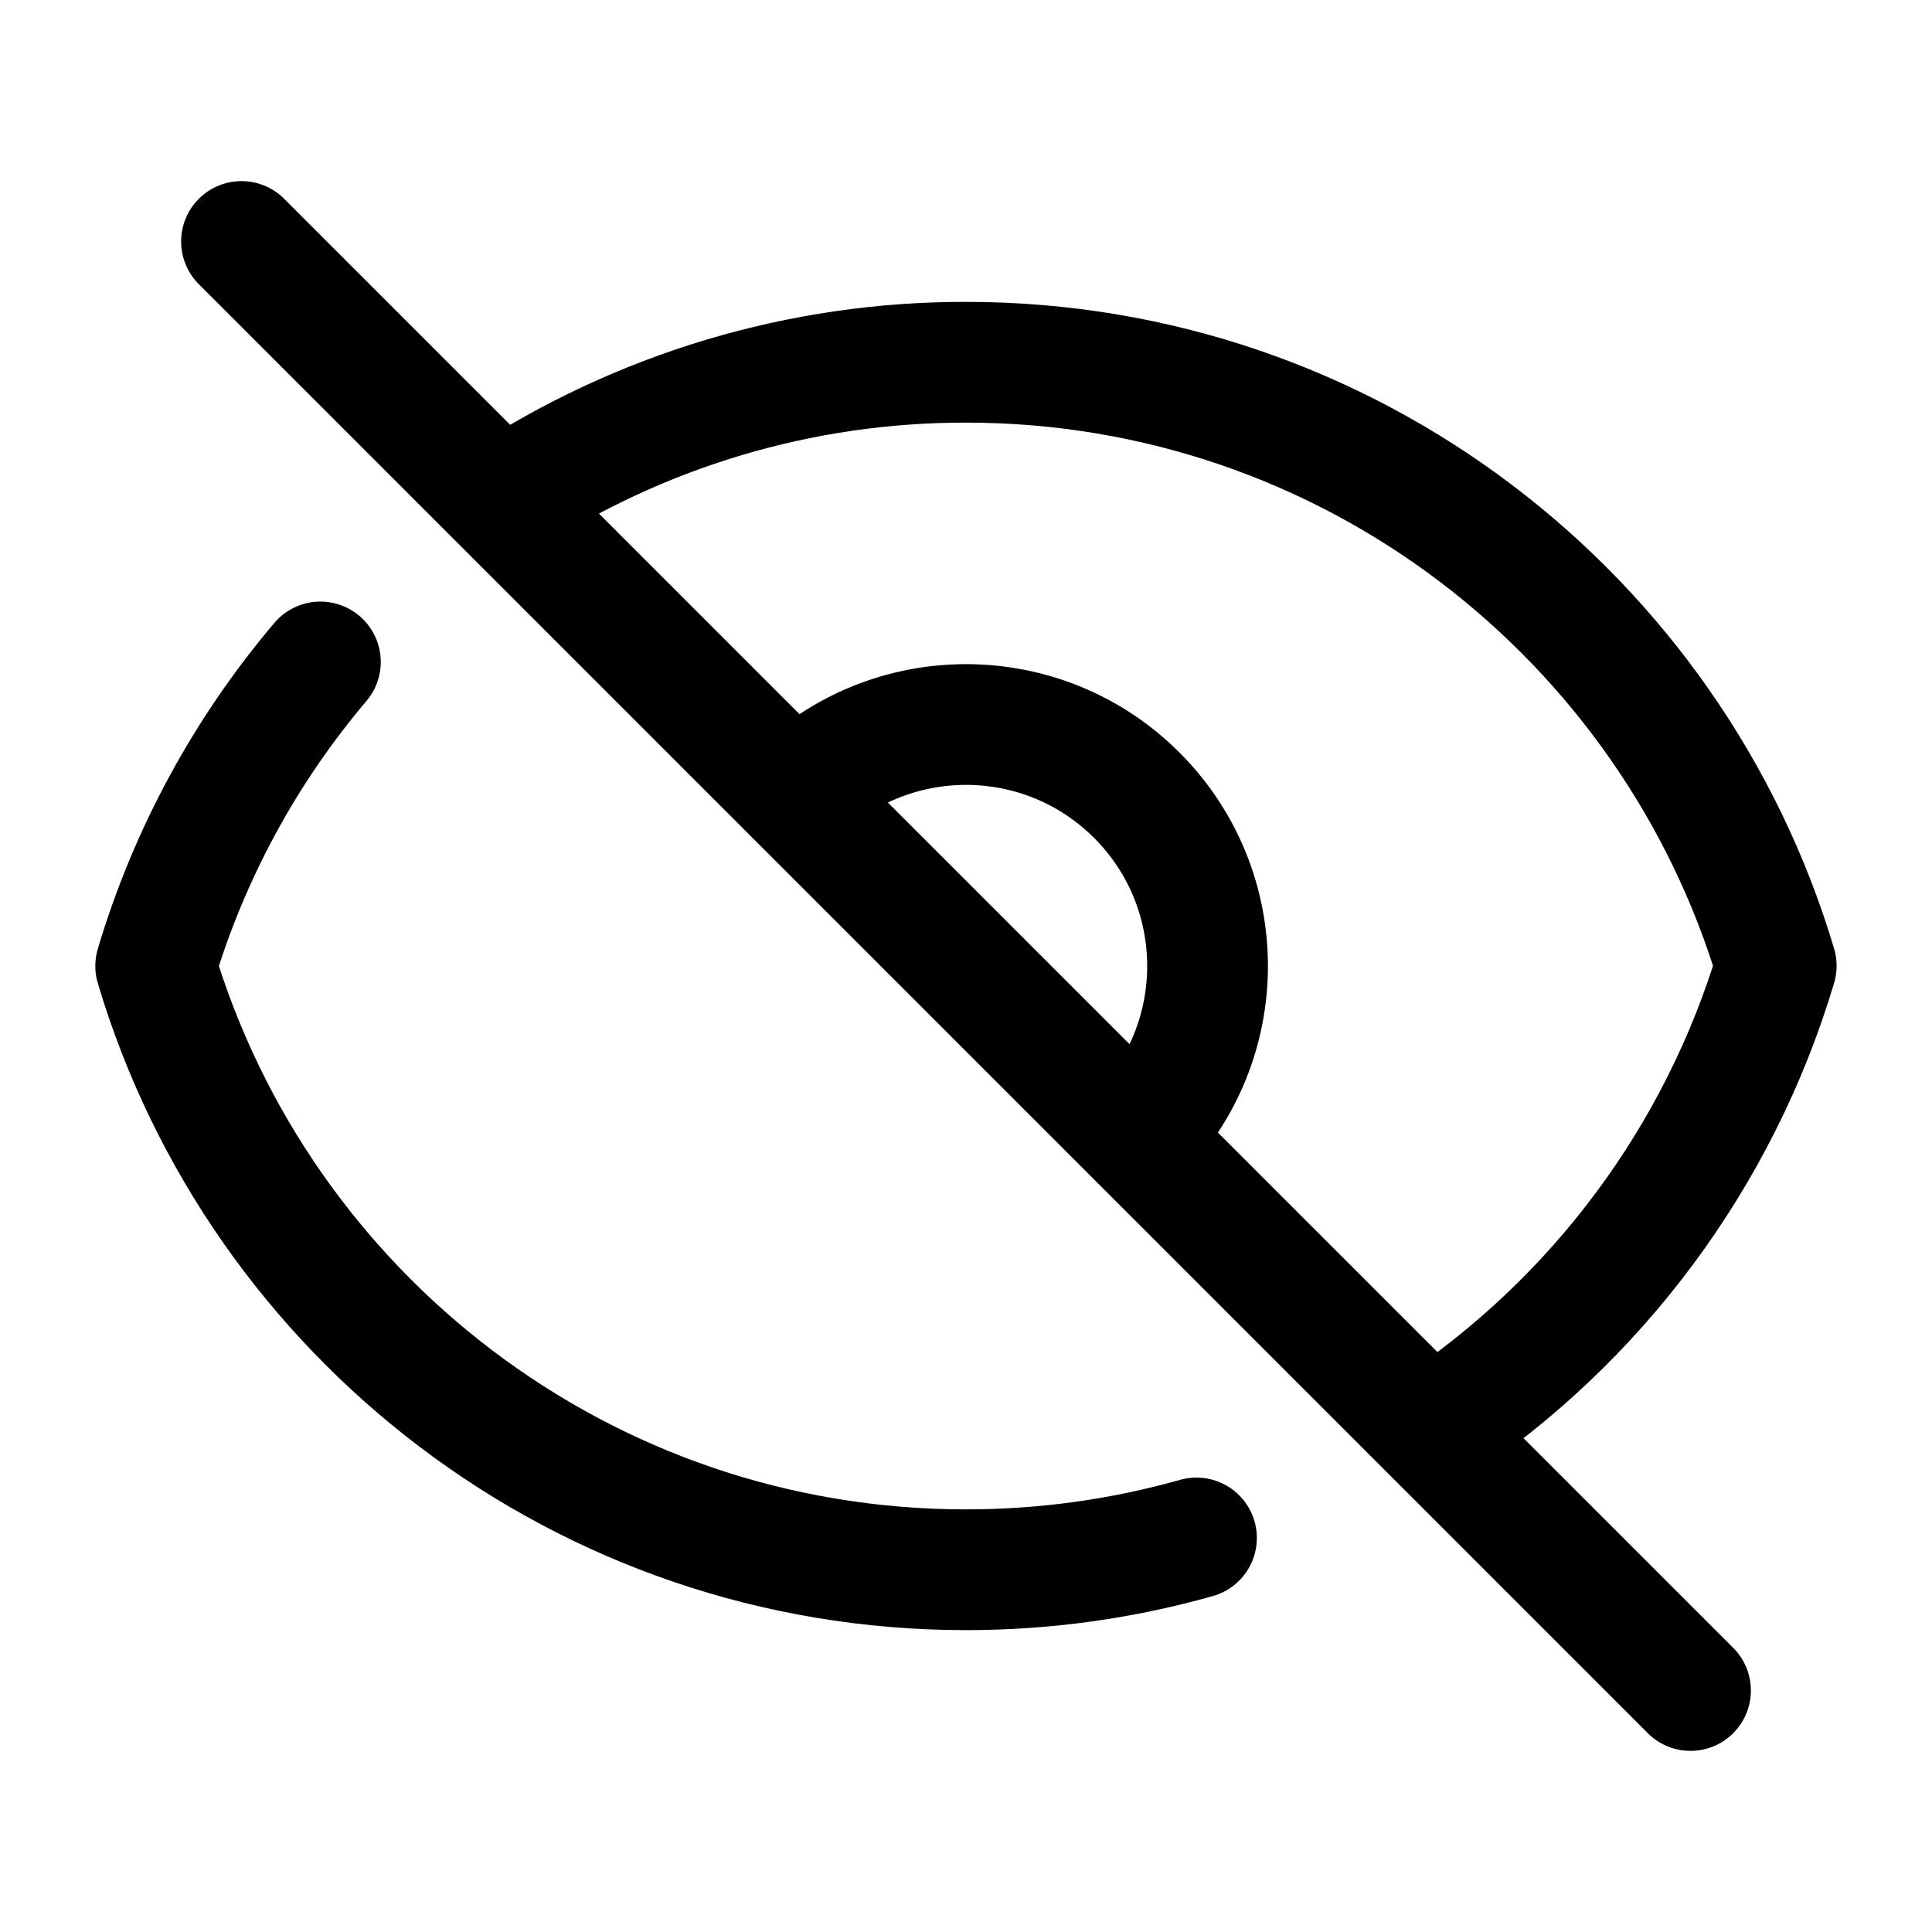
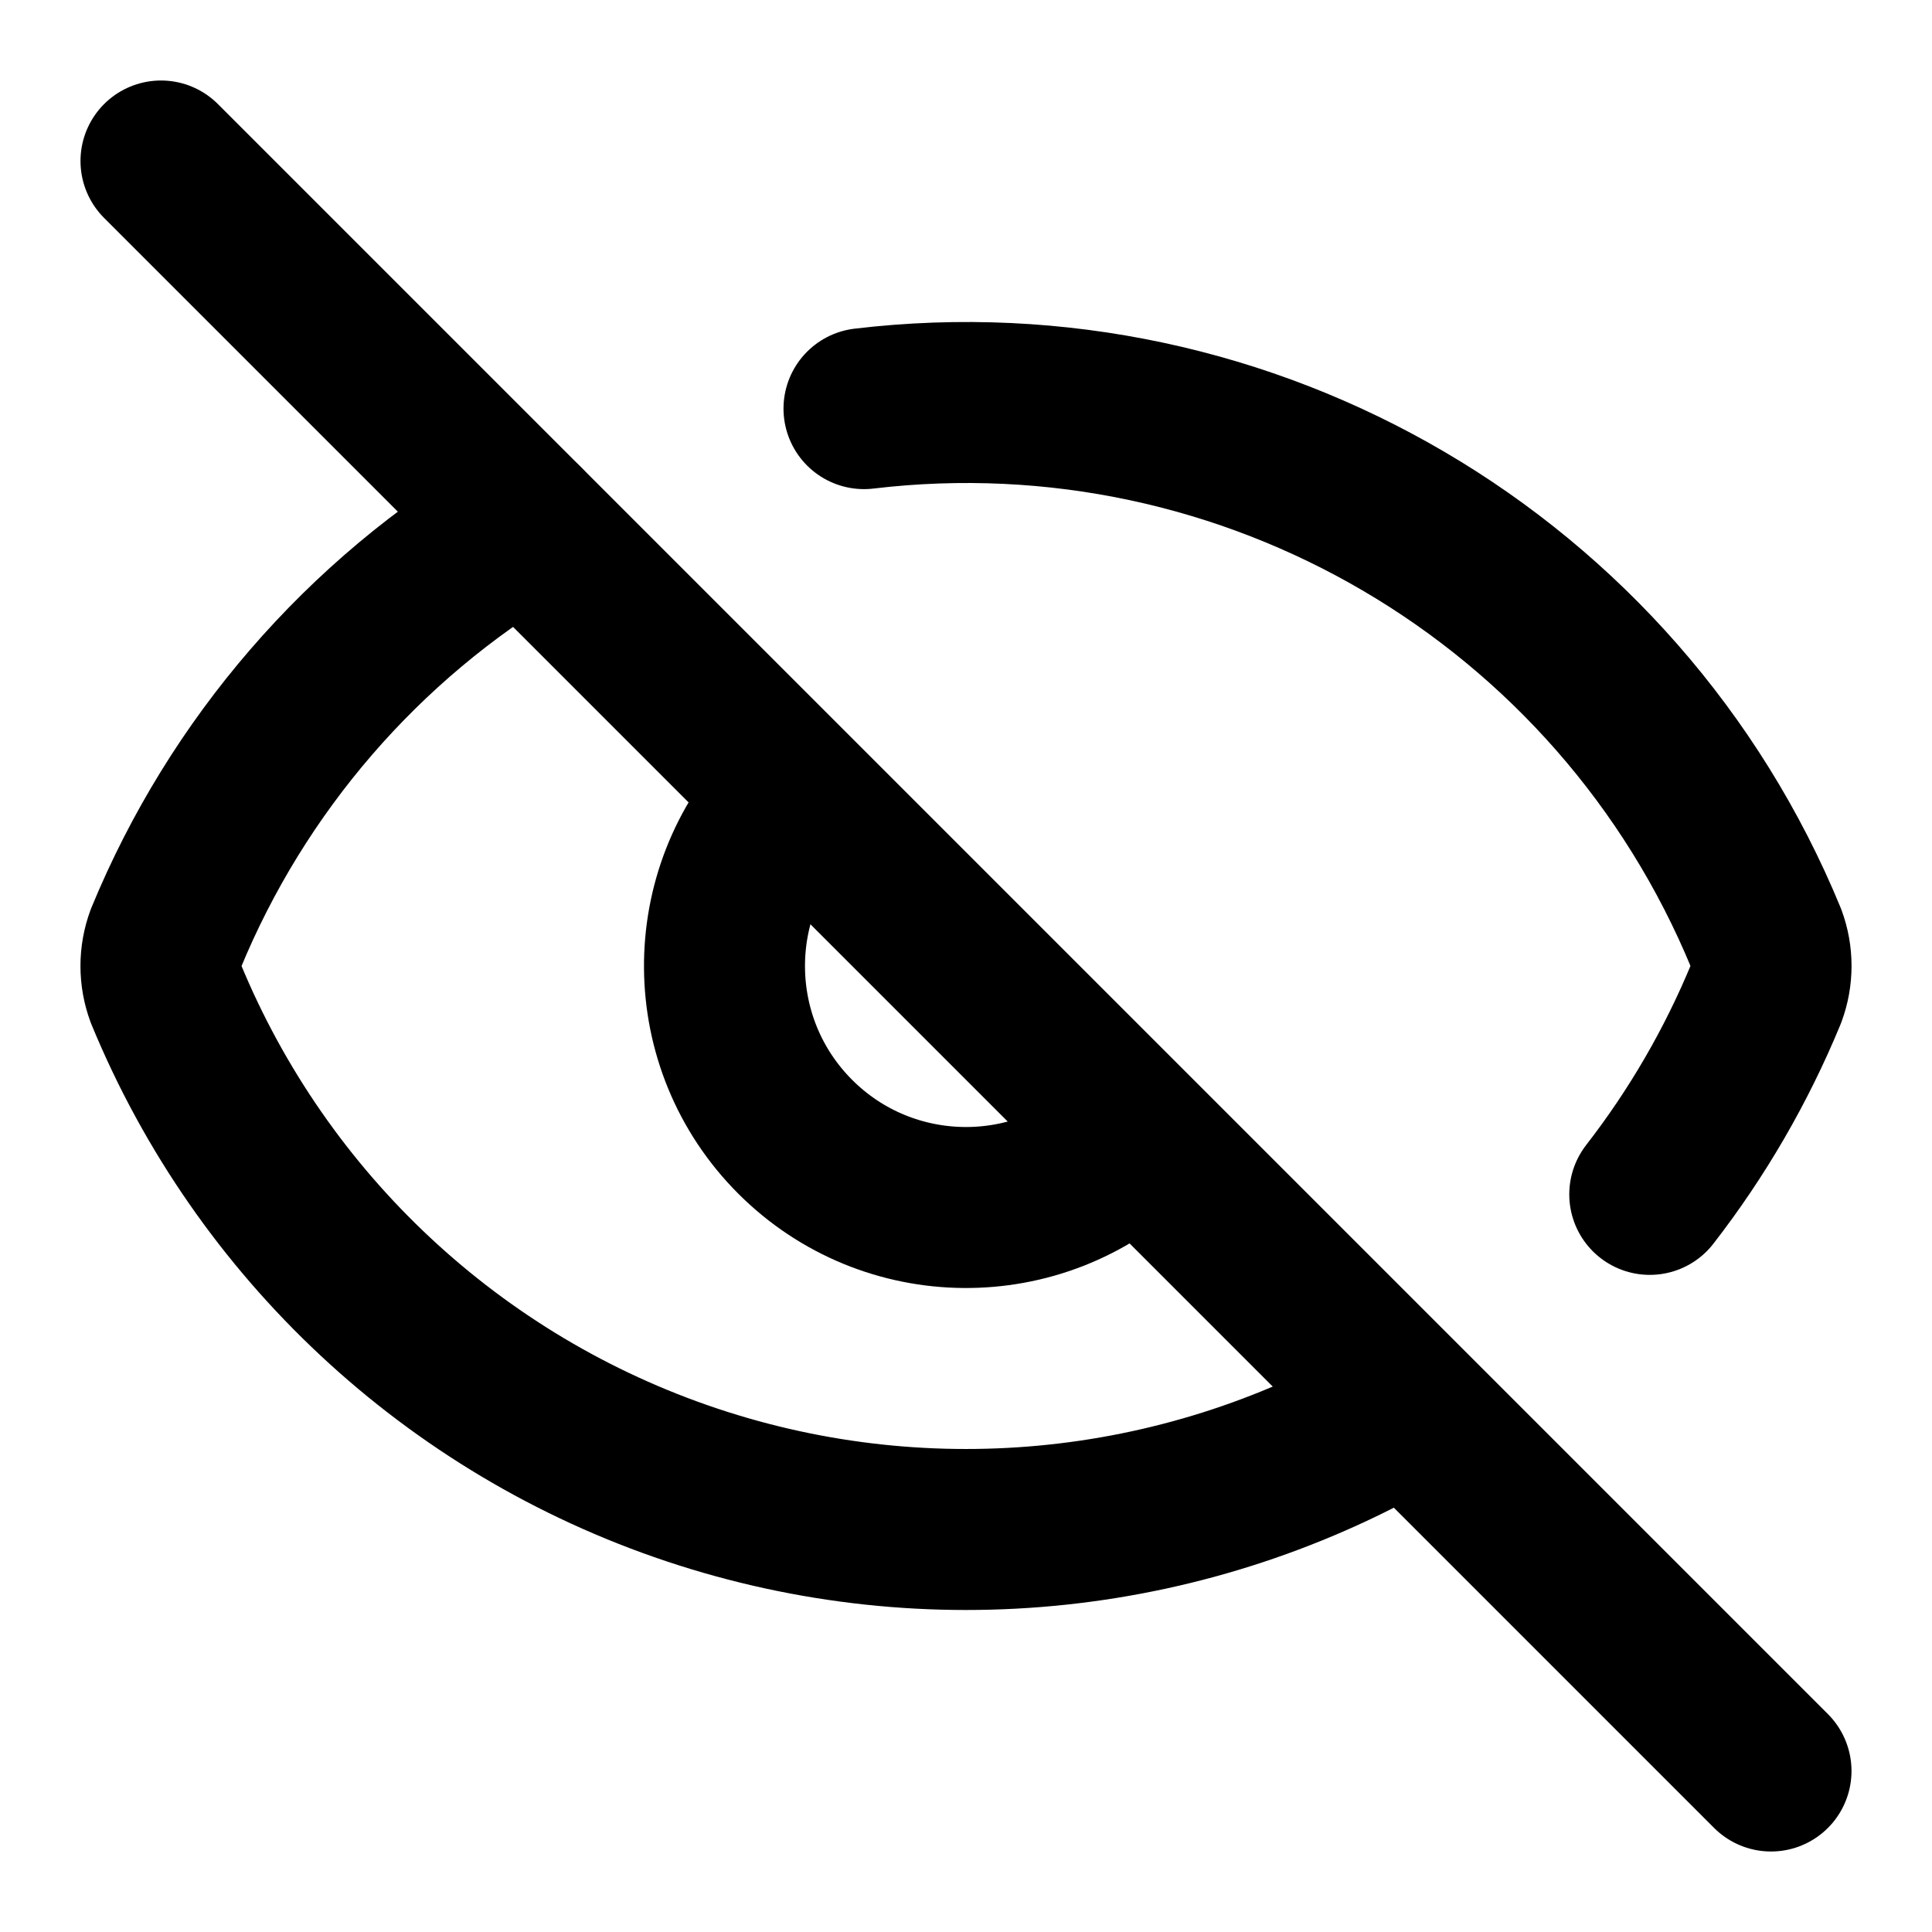
- <svg xmlns="http://www.w3.org/2000/svg" fill="none" viewBox="0 0 24 24" stroke-width="1.5" stroke="currentColor" class="size-6">
-   <path stroke-linecap="round" stroke-linejoin="round" d="M3.98 8.223A10.477 10.477 0 0 0 1.934 12C3.226 16.338 7.244 19.5 12 19.5c.993 0 1.953-.138 2.863-.395M6.228 6.228A10.451 10.451 0 0 1 12 4.5c4.756 0 8.773 3.162 10.065 7.498a10.522 10.522 0 0 1-4.293 5.774M6.228 6.228 3 3m3.228 3.228 3.65 3.65m7.894 7.894L21 21m-3.228-3.228-3.65-3.65m0 0a3 3 0 1 0-4.243-4.243m4.242 4.242L9.88 9.88" />
+ <svg xmlns="http://www.w3.org/2000/svg" width="24" height="24" viewBox="0 0 24 24" fill="none" stroke="currentColor" stroke-width="2" stroke-linecap="round" stroke-linejoin="round" class="lucide lucide-eye-off-icon lucide-eye-off">
+   <path d="M10.733 5.076a10.744 10.744 0 0 1 11.205 6.575 1 1 0 0 1 0 .696 10.747 10.747 0 0 1-1.444 2.49" />
+   <path d="M14.084 14.158a3 3 0 0 1-4.242-4.242" />
+   <path d="M17.479 17.499a10.75 10.75 0 0 1-15.417-5.151 1 1 0 0 1 0-.696 10.75 10.75 0 0 1 4.446-5.143" />
+   <path d="m2 2 20 20" />
</svg>
